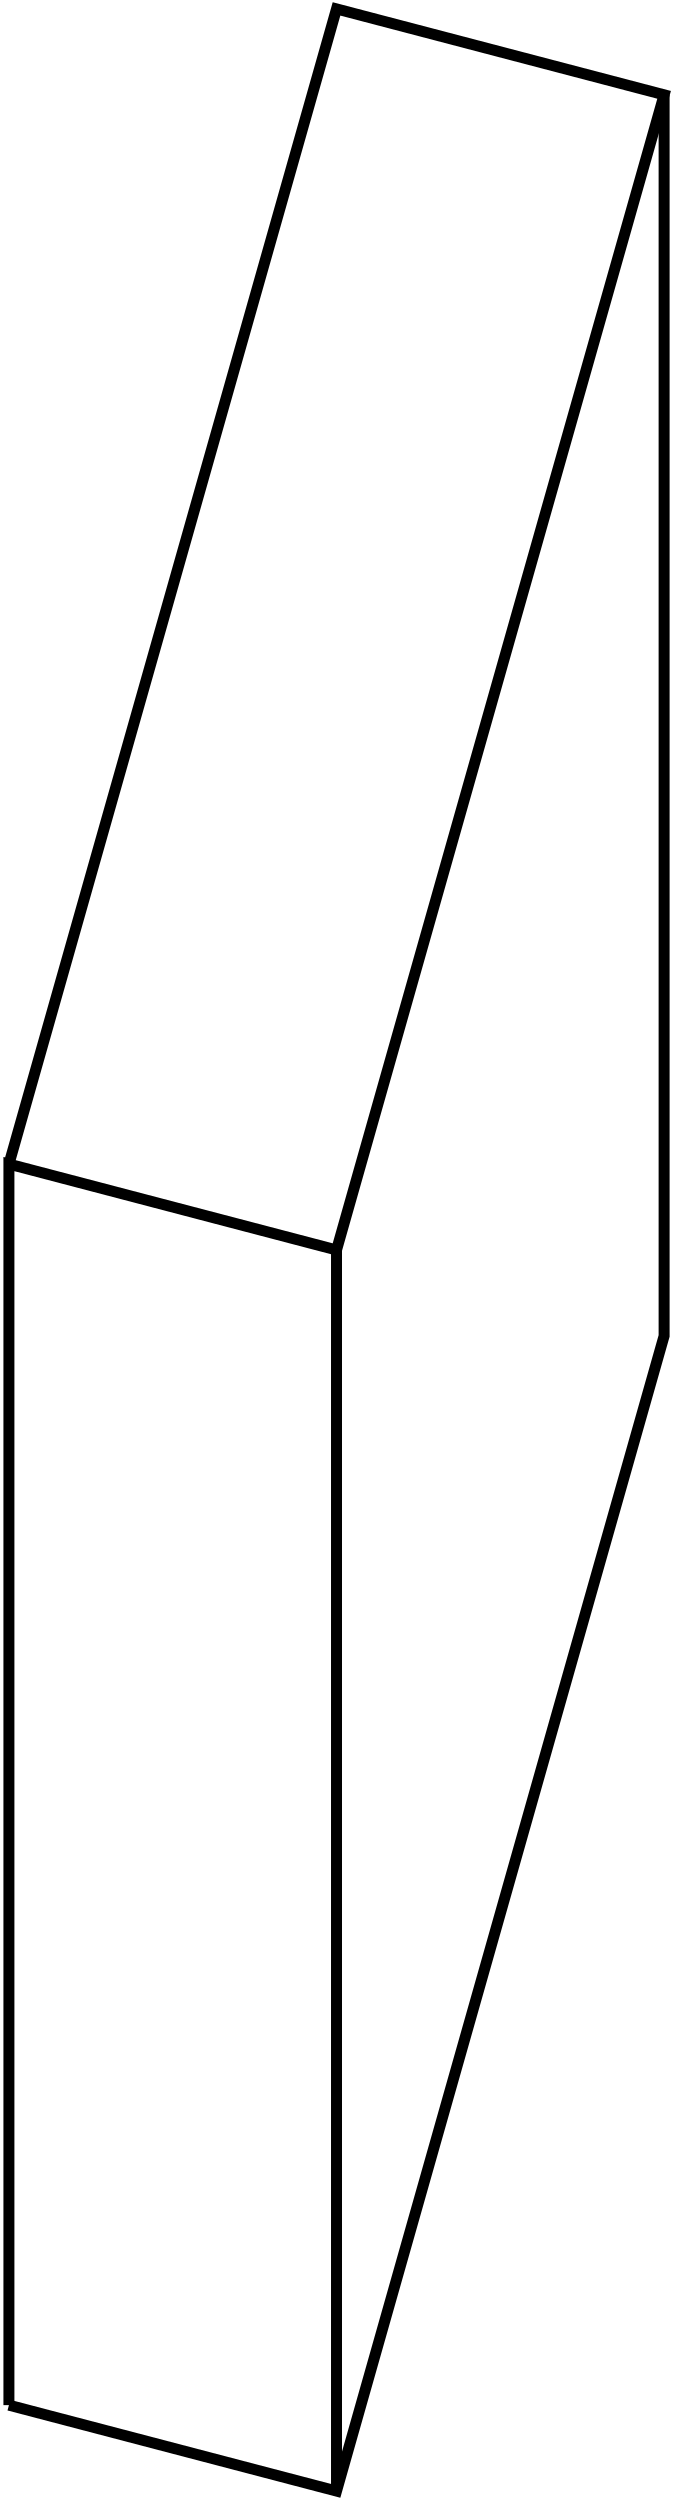
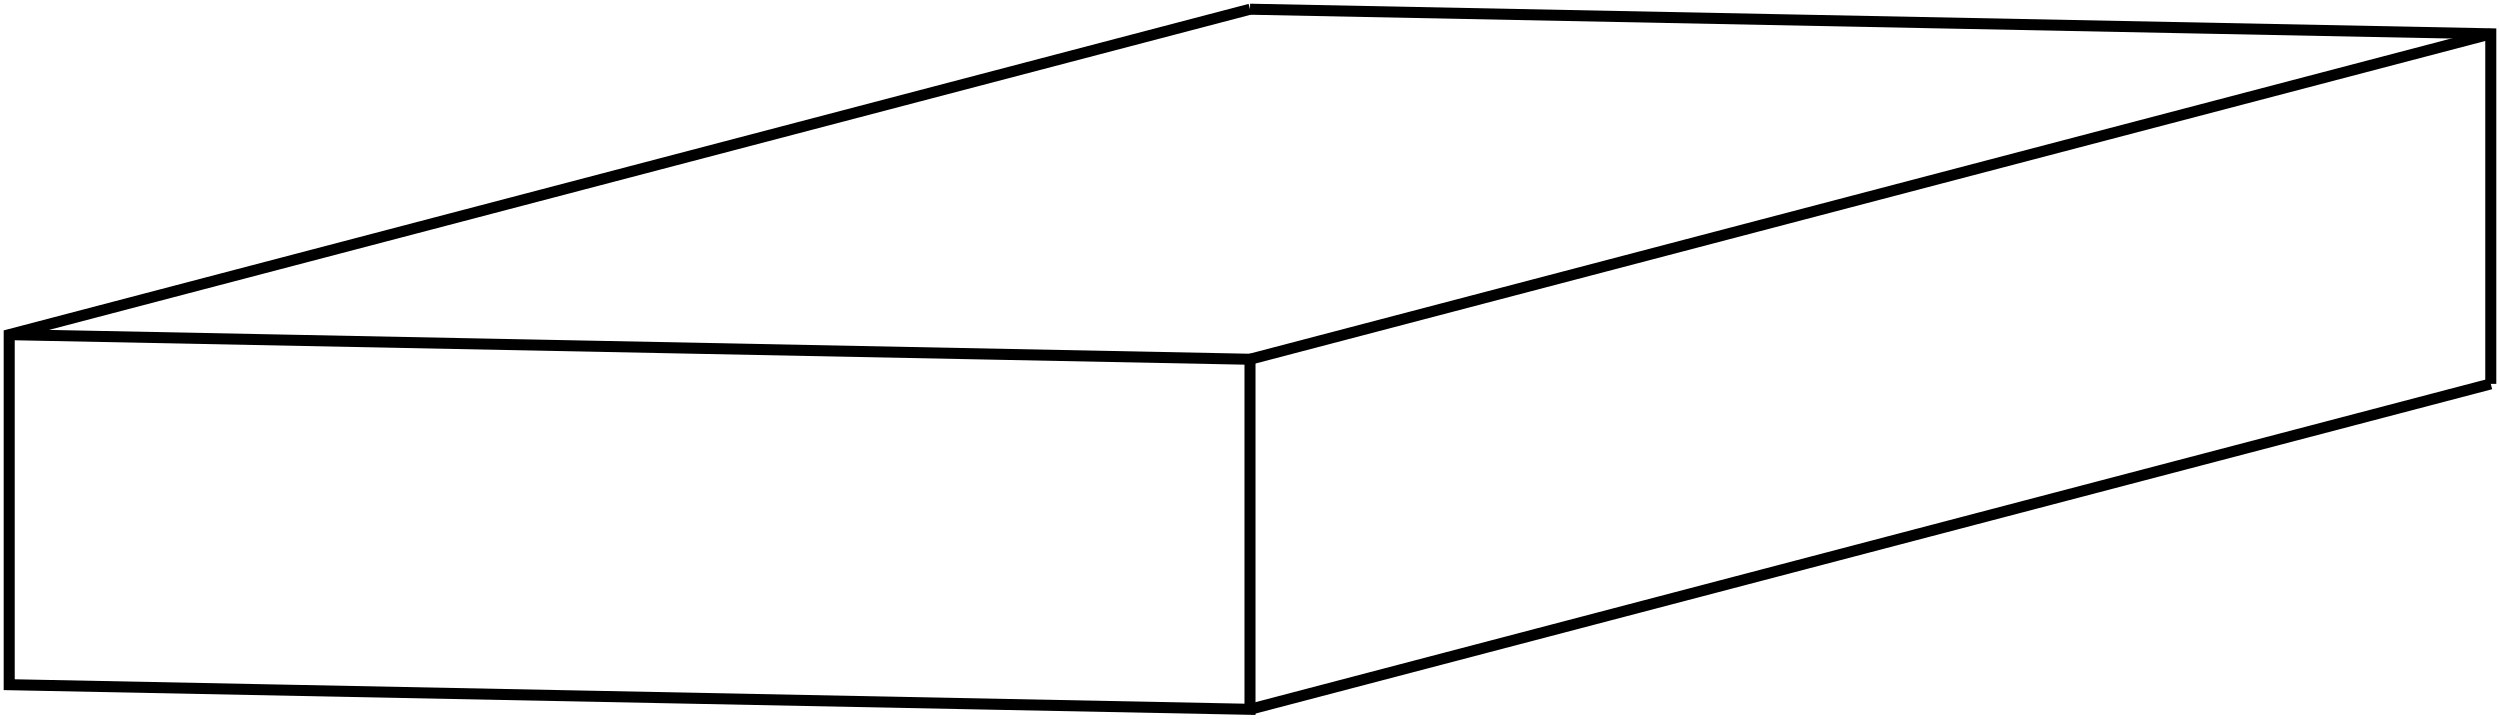
- <svg xmlns="http://www.w3.org/2000/svg" version="1.1" viewBox="-37.758 -140.255 75.515 280.511" fill="none" stroke="black" stroke-width="0.6%" vector-effect="non-scaling-stroke">
-   <path d="M -36.758 129.615 L -36.758 -9.641 L 0 0 L 36.758 -129.615 L 0 -139.255 L -36.758 -9.641" />
-   <path d="M 0 139.255 L 0 0" />
-   <path d="M -36.758 129.615 L 0 139.255 L 36.758 9.641 L 36.758 -129.615" />
+ <svg xmlns="http://www.w3.org/2000/svg" version="1.1" viewBox="-135.699 -39.001 271.399 78.002" fill="none" stroke="black" stroke-width="0.6%" vector-effect="non-scaling-stroke">
+   <path d="M 0 -38.001 L -134.699 -2.672 L -134.699 35.329 L 0 38.001 L 0 0 L -134.699 -2.672" />
+   <path d="M 134.699 2.672 L 0 38.001" />
+   <path d="M 134.699 -35.329 L 0 0" />
+   <path d="M 134.699 2.672 L 134.699 -35.329 L 0 -38.001" />
</svg>
